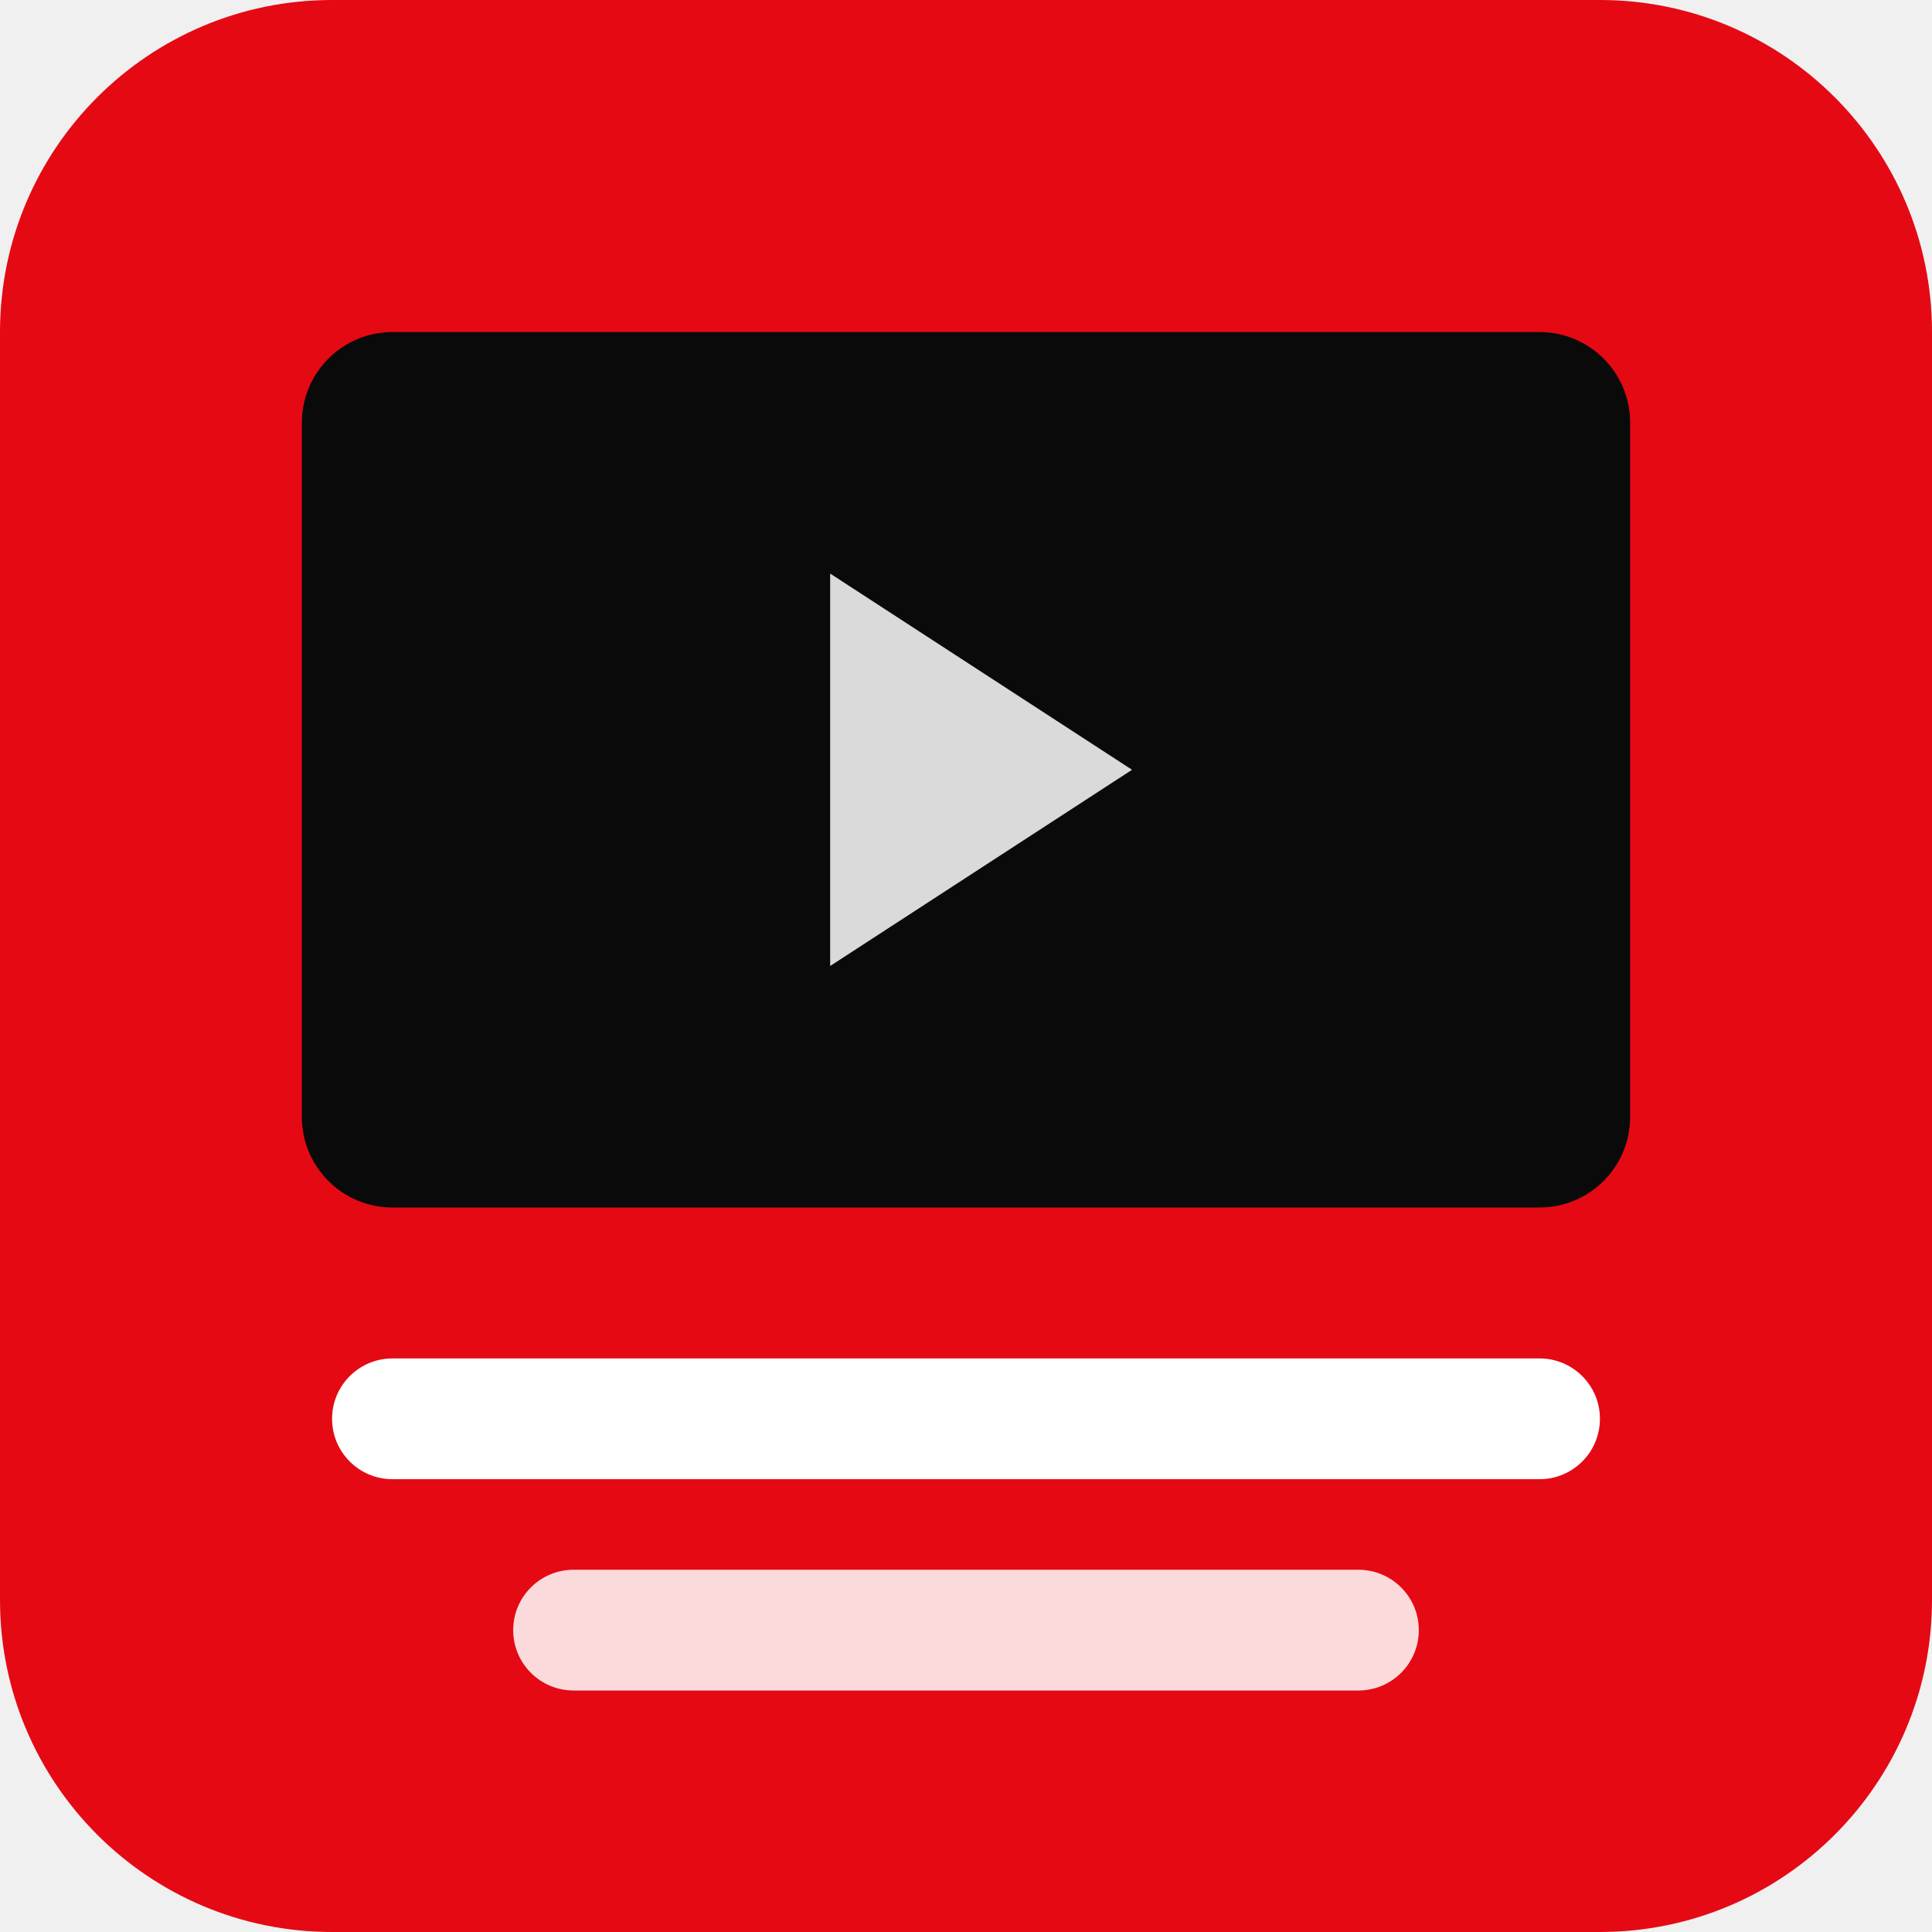
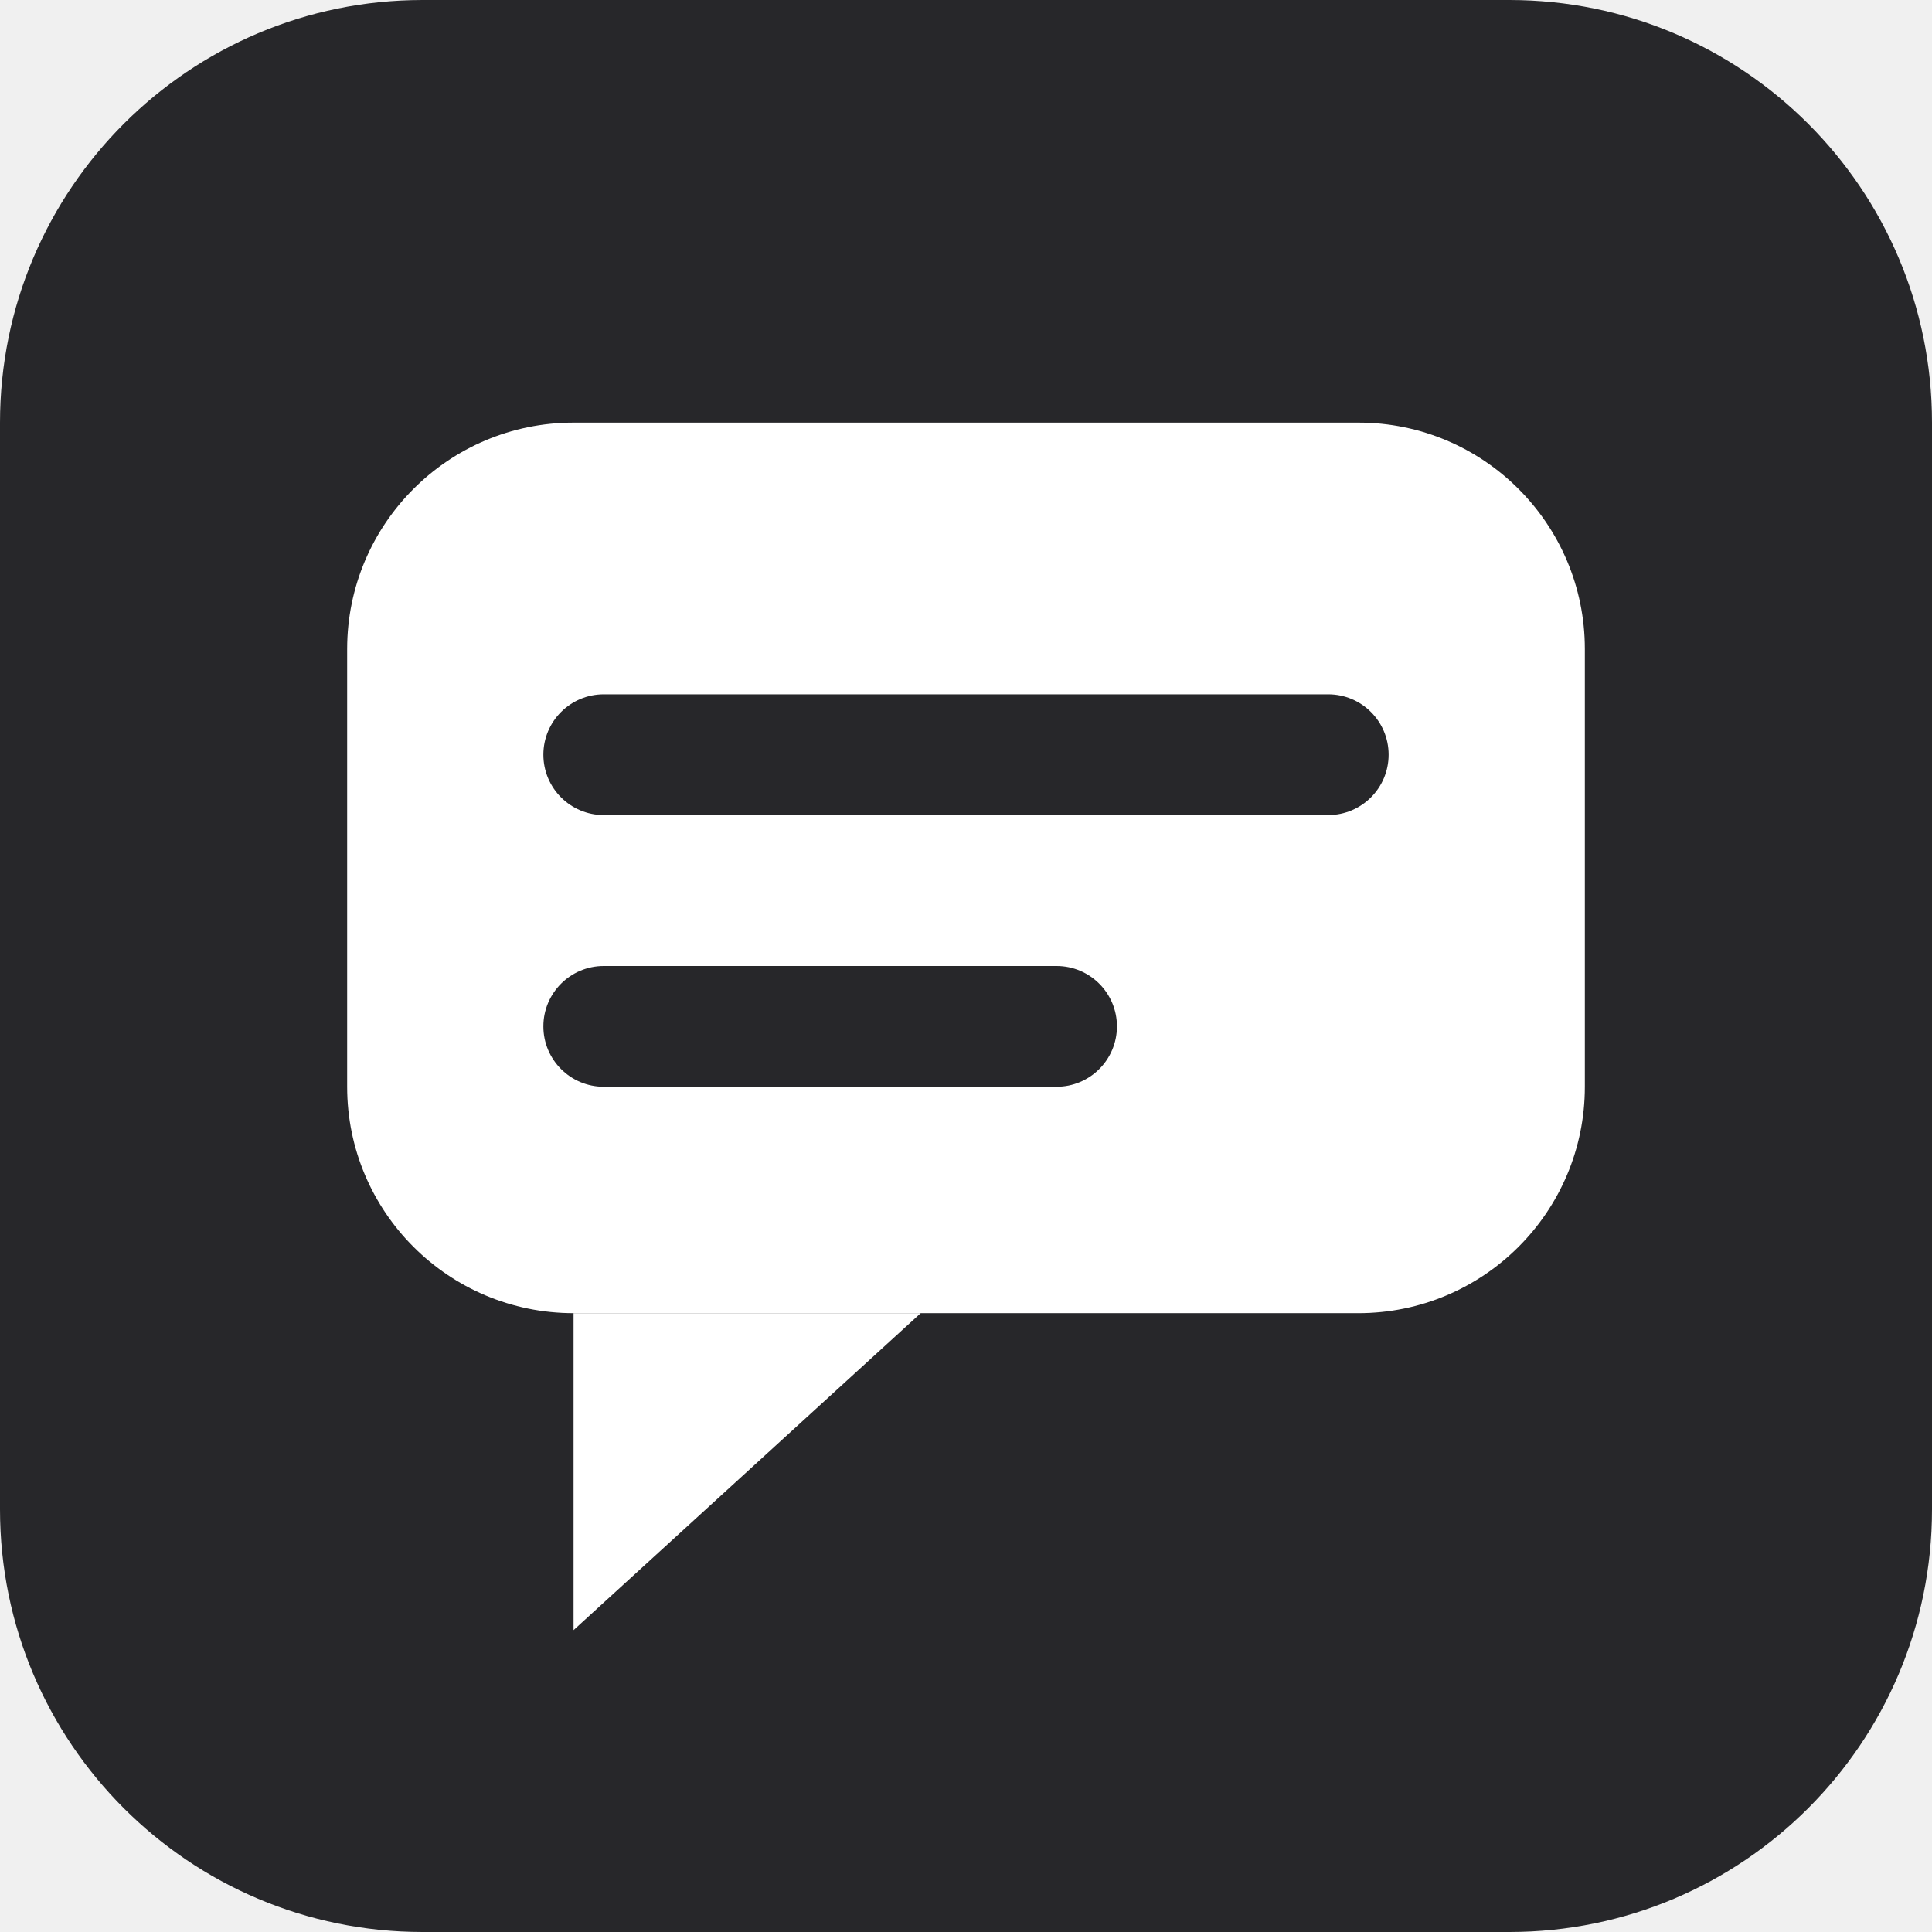
- <svg xmlns="http://www.w3.org/2000/svg" viewBox="0 0 128 128" width="128" height="128">
-   <rect width="128" height="128" rx="22" ry="22" fill="#e50914" />
-   <rect x="20" y="22" width="88" height="58" rx="6" ry="6" fill="#0a0a0a" />
-   <path d="M55 38 L75 51 L55 64 Z" fill="#ffffff" opacity="0.85" />
-   <rect x="22" y="90" width="84" height="8" rx="4" fill="#ffffff" />
-   <rect x="34" y="104" width="60" height="8" rx="4" fill="#ffffff" opacity="0.85" />
+ <svg xmlns="http://www.w3.org/2000/svg" width="128" height="128" viewBox="0 0 128 128" role="img" aria-label="Subtitles">
+   <rect x="0" y="0" width="128" height="128" rx="28" fill="#27272A" />
+   <path d="M38 87 L38 108 L61 87 Z" fill="#ffffff" />
+   <rect x="23" y="28" width="82" height="59" rx="15" fill="#ffffff" />
+   <rect x="36" y="46" width="56" height="8" rx="4" fill="#27272A" />
+   <rect x="36" y="64" width="38" height="8" rx="4" fill="#27272A" />
</svg>
